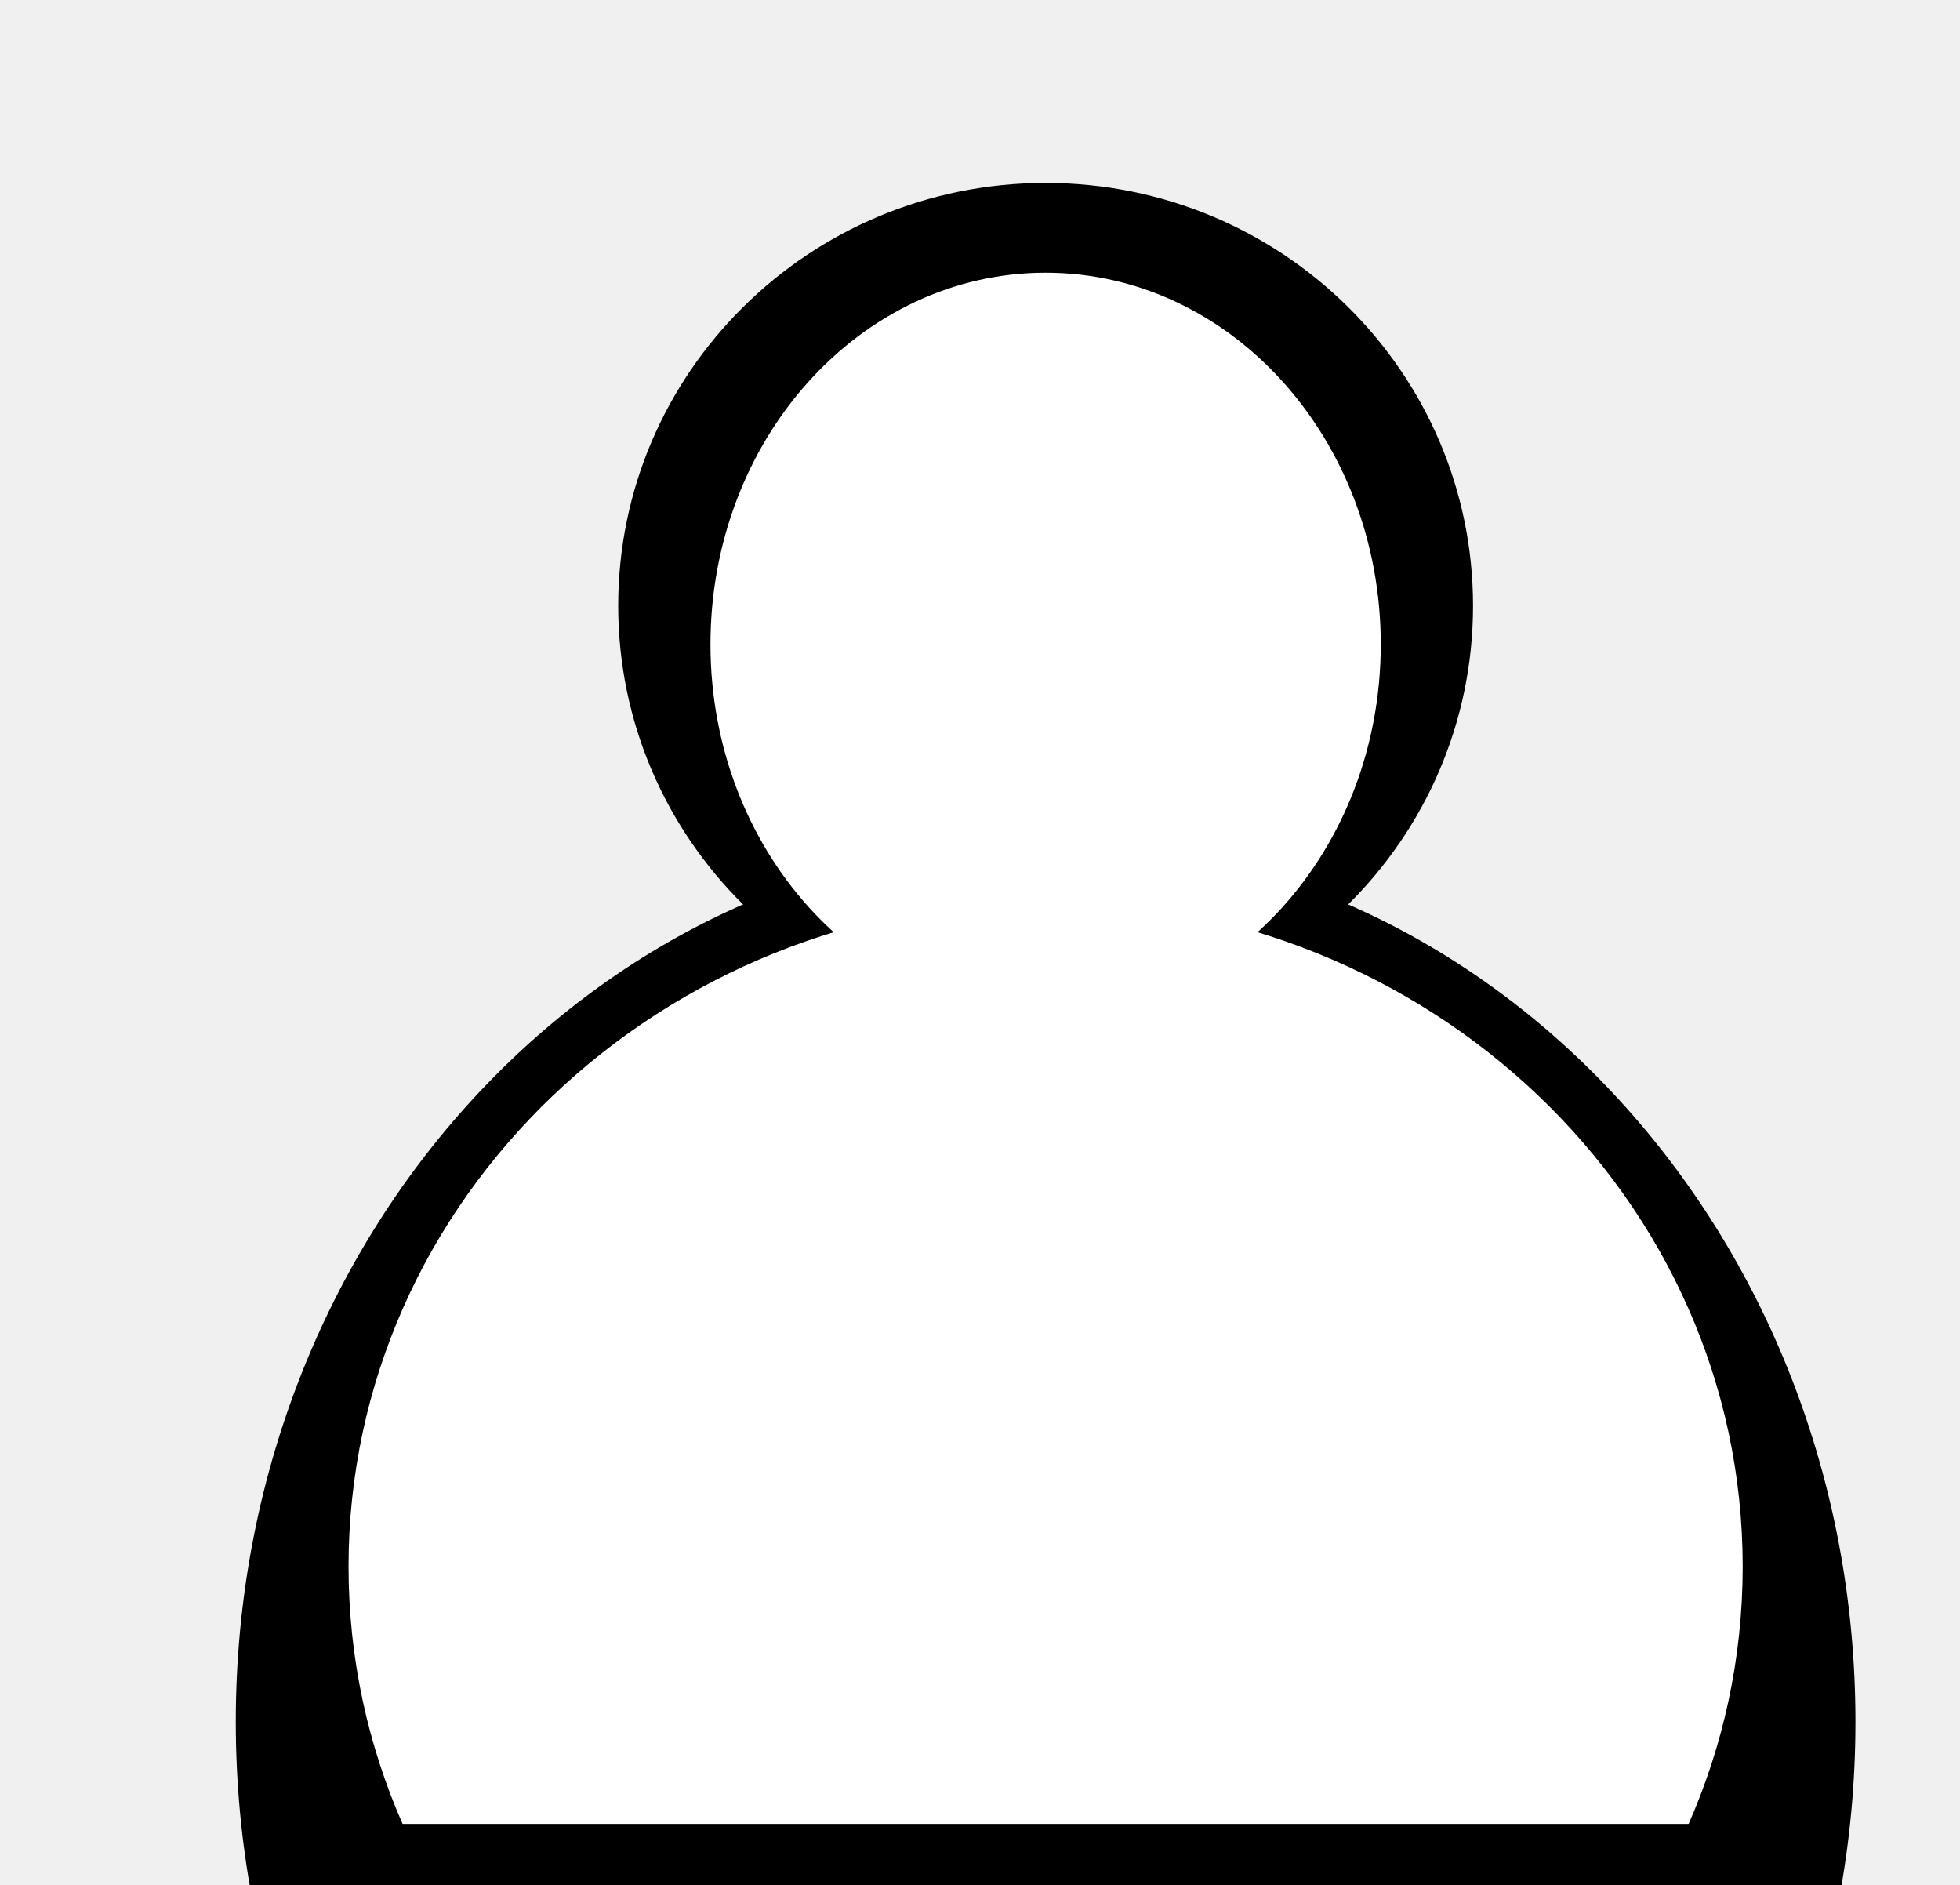
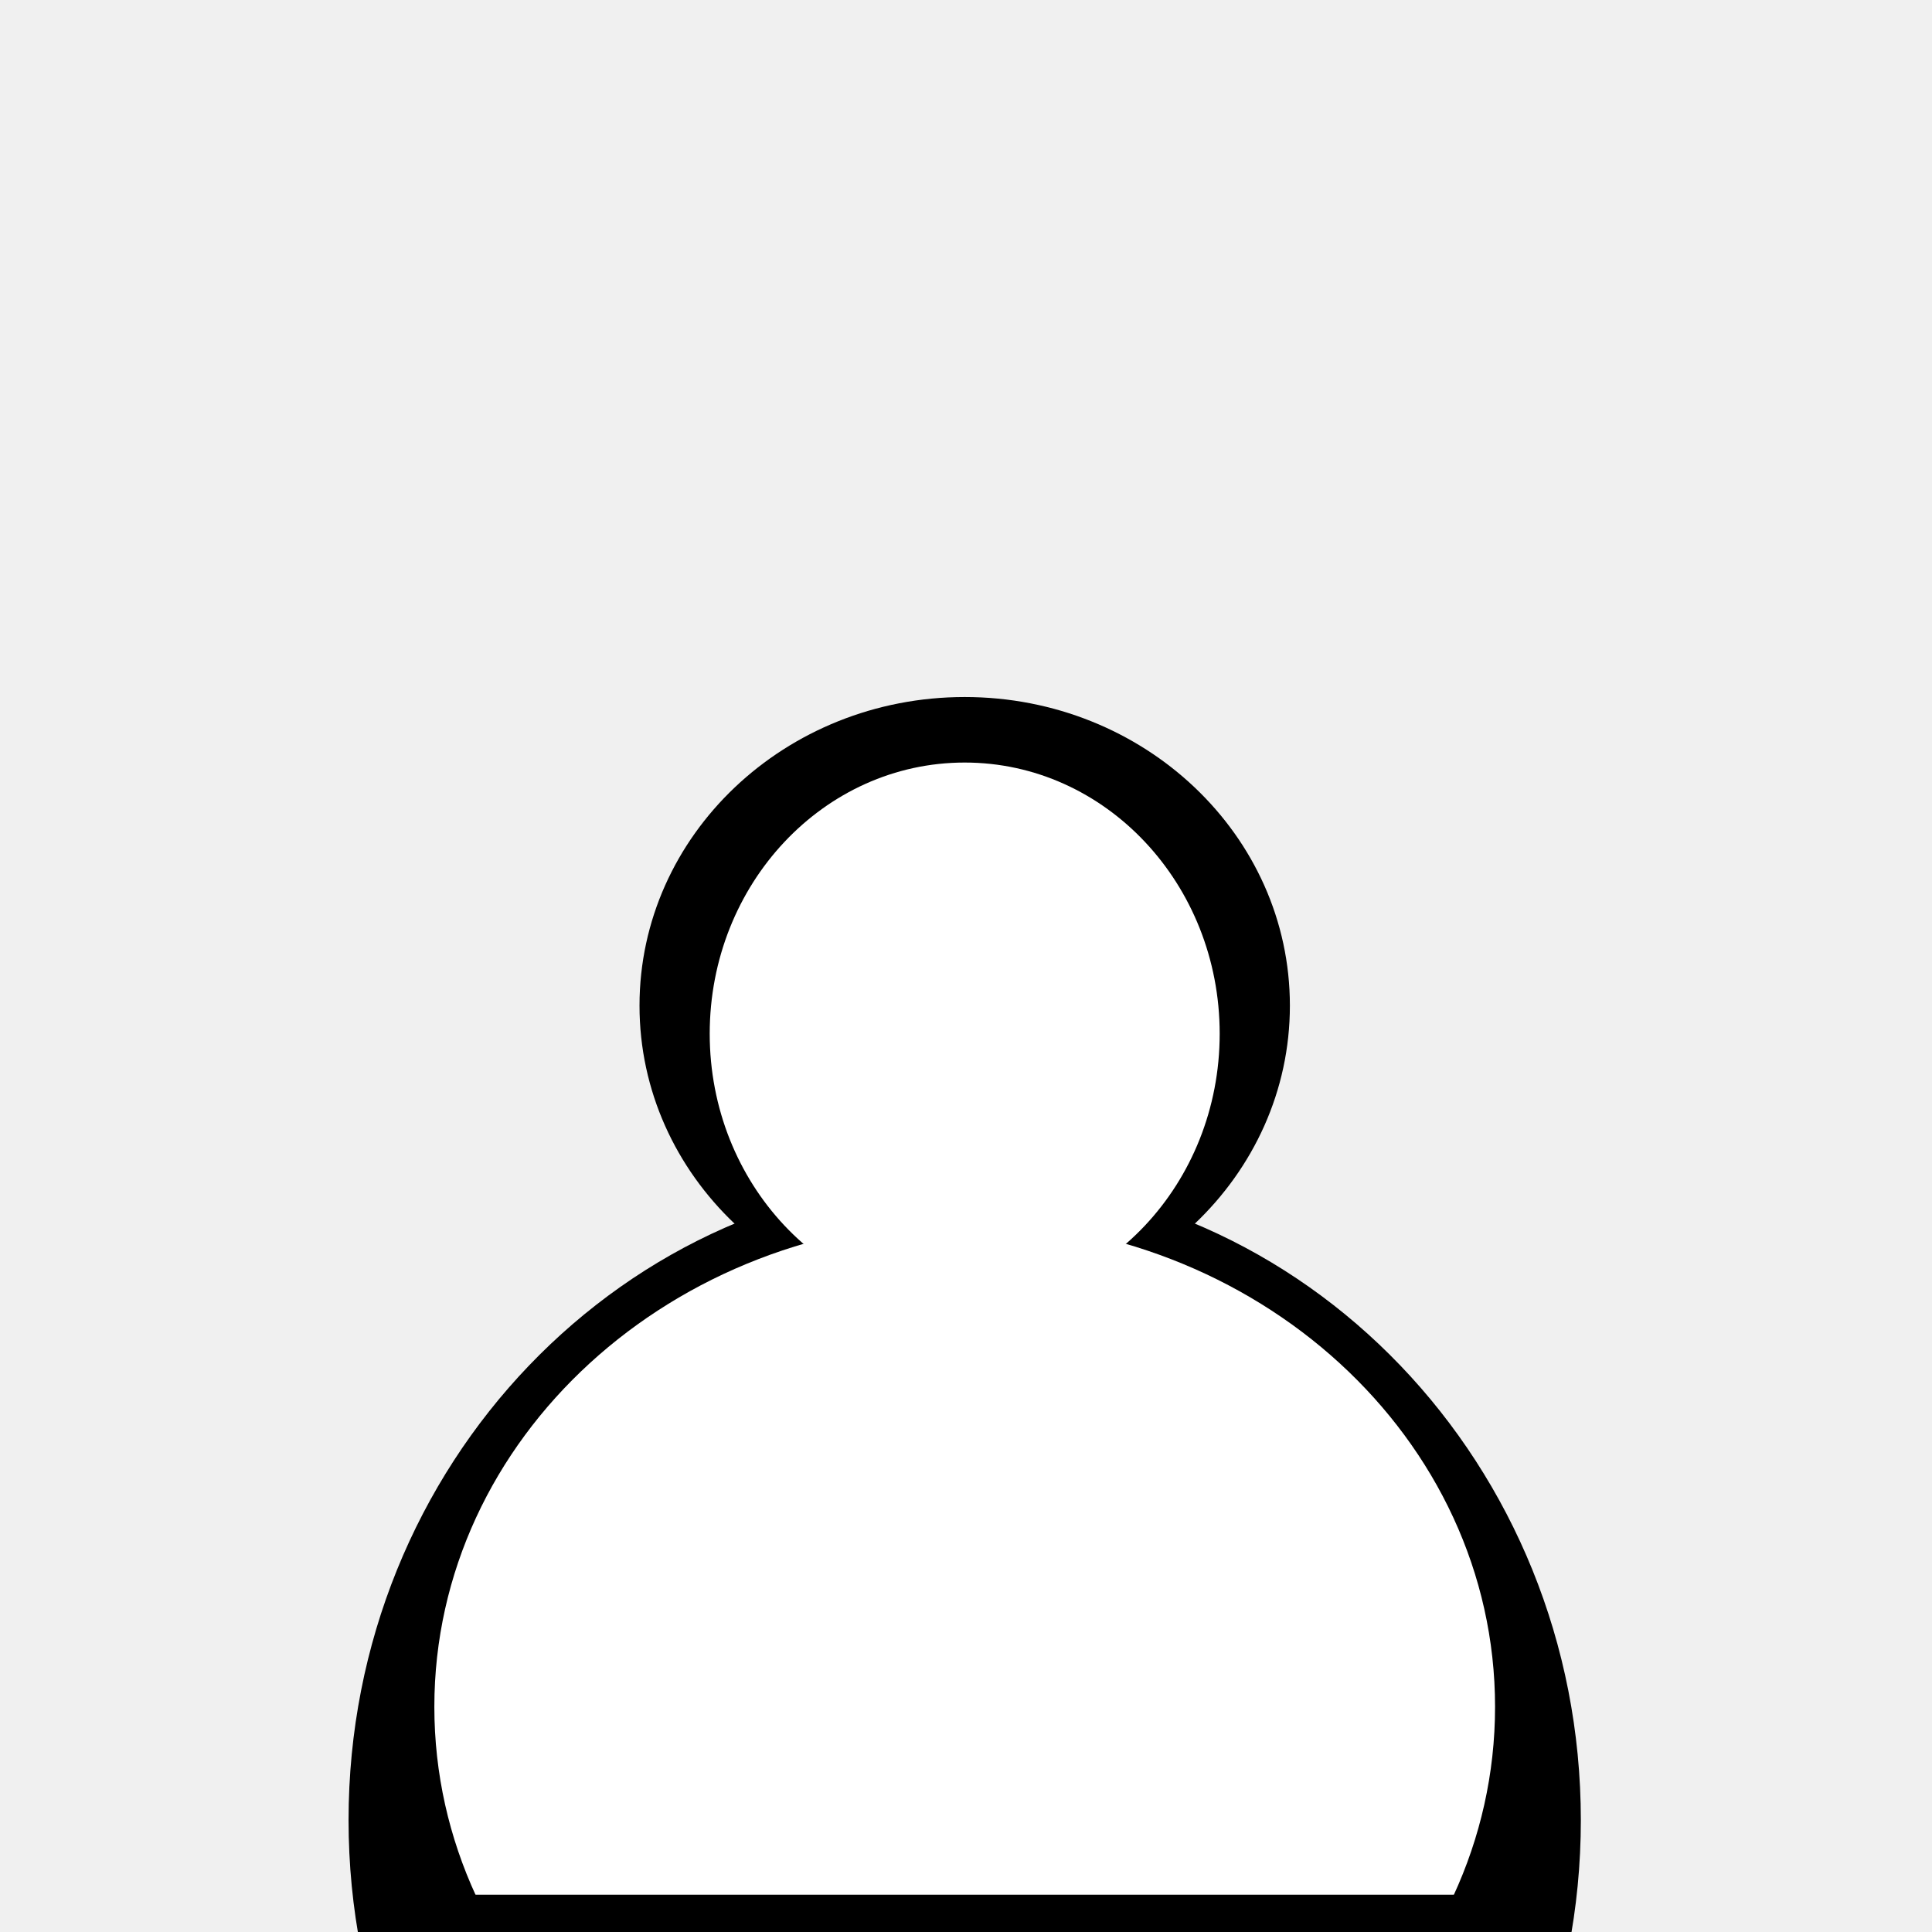
- <svg xmlns="http://www.w3.org/2000/svg" id="svg7367" height="25mm" width="26mm" version="1.1" viewBox="0 0 92.126 88.583">
-   <g id="layer1" transform="translate(0 -963.78)">
-     <ellipse id="path4148" rx="38.065" ry="41.401" cy="1044.7" cx="49.147" />
-     <ellipse id="path4150" rx="20.09" ry="19.872" cy="992.25" cx="49.147" />
-     <ellipse id="path4150-71" rx="15.753" ry="17.463" cy="994.06" cx="49.147" fill="#fff" />
-     <ellipse id="path4148-1" rx="32.765" ry="31.282" cy="1037.4" cx="49.147" fill="#fff" />
-     <rect id="rect4478" height="2.891" width="64.566" y="1049.5" x="15.901" />
+ <svg xmlns="http://www.w3.org/2000/svg" id="svg7367" height="177" viewBox="0 0 177 177" width="177" version="1.1">
+   <defs id="defs4399" />
+   <g id="layer1" transform="matrix(1.482933,0,0,1.422743,15.49917,-1319.586)">
+     <ellipse id="path4148" cy="1044.7" cx="49.147" rx="38.065" ry="41.401" />
+     <ellipse id="path4150" cy="992.25" cx="49.147" rx="20.09" ry="19.872" />
+     <ellipse id="path4150-71" rx="15.753" ry="17.463" cy="994.06" cx="49.147" style="fill:#ffffff" />
+     <ellipse id="path4148-1" rx="32.765" ry="31.282" cy="1037.4" cx="49.147" style="fill:#ffffff" />
+     <rect id="rect4478" y="1049.5" width="64.566" x="15.901" height="2.891" />
  </g>
</svg>
